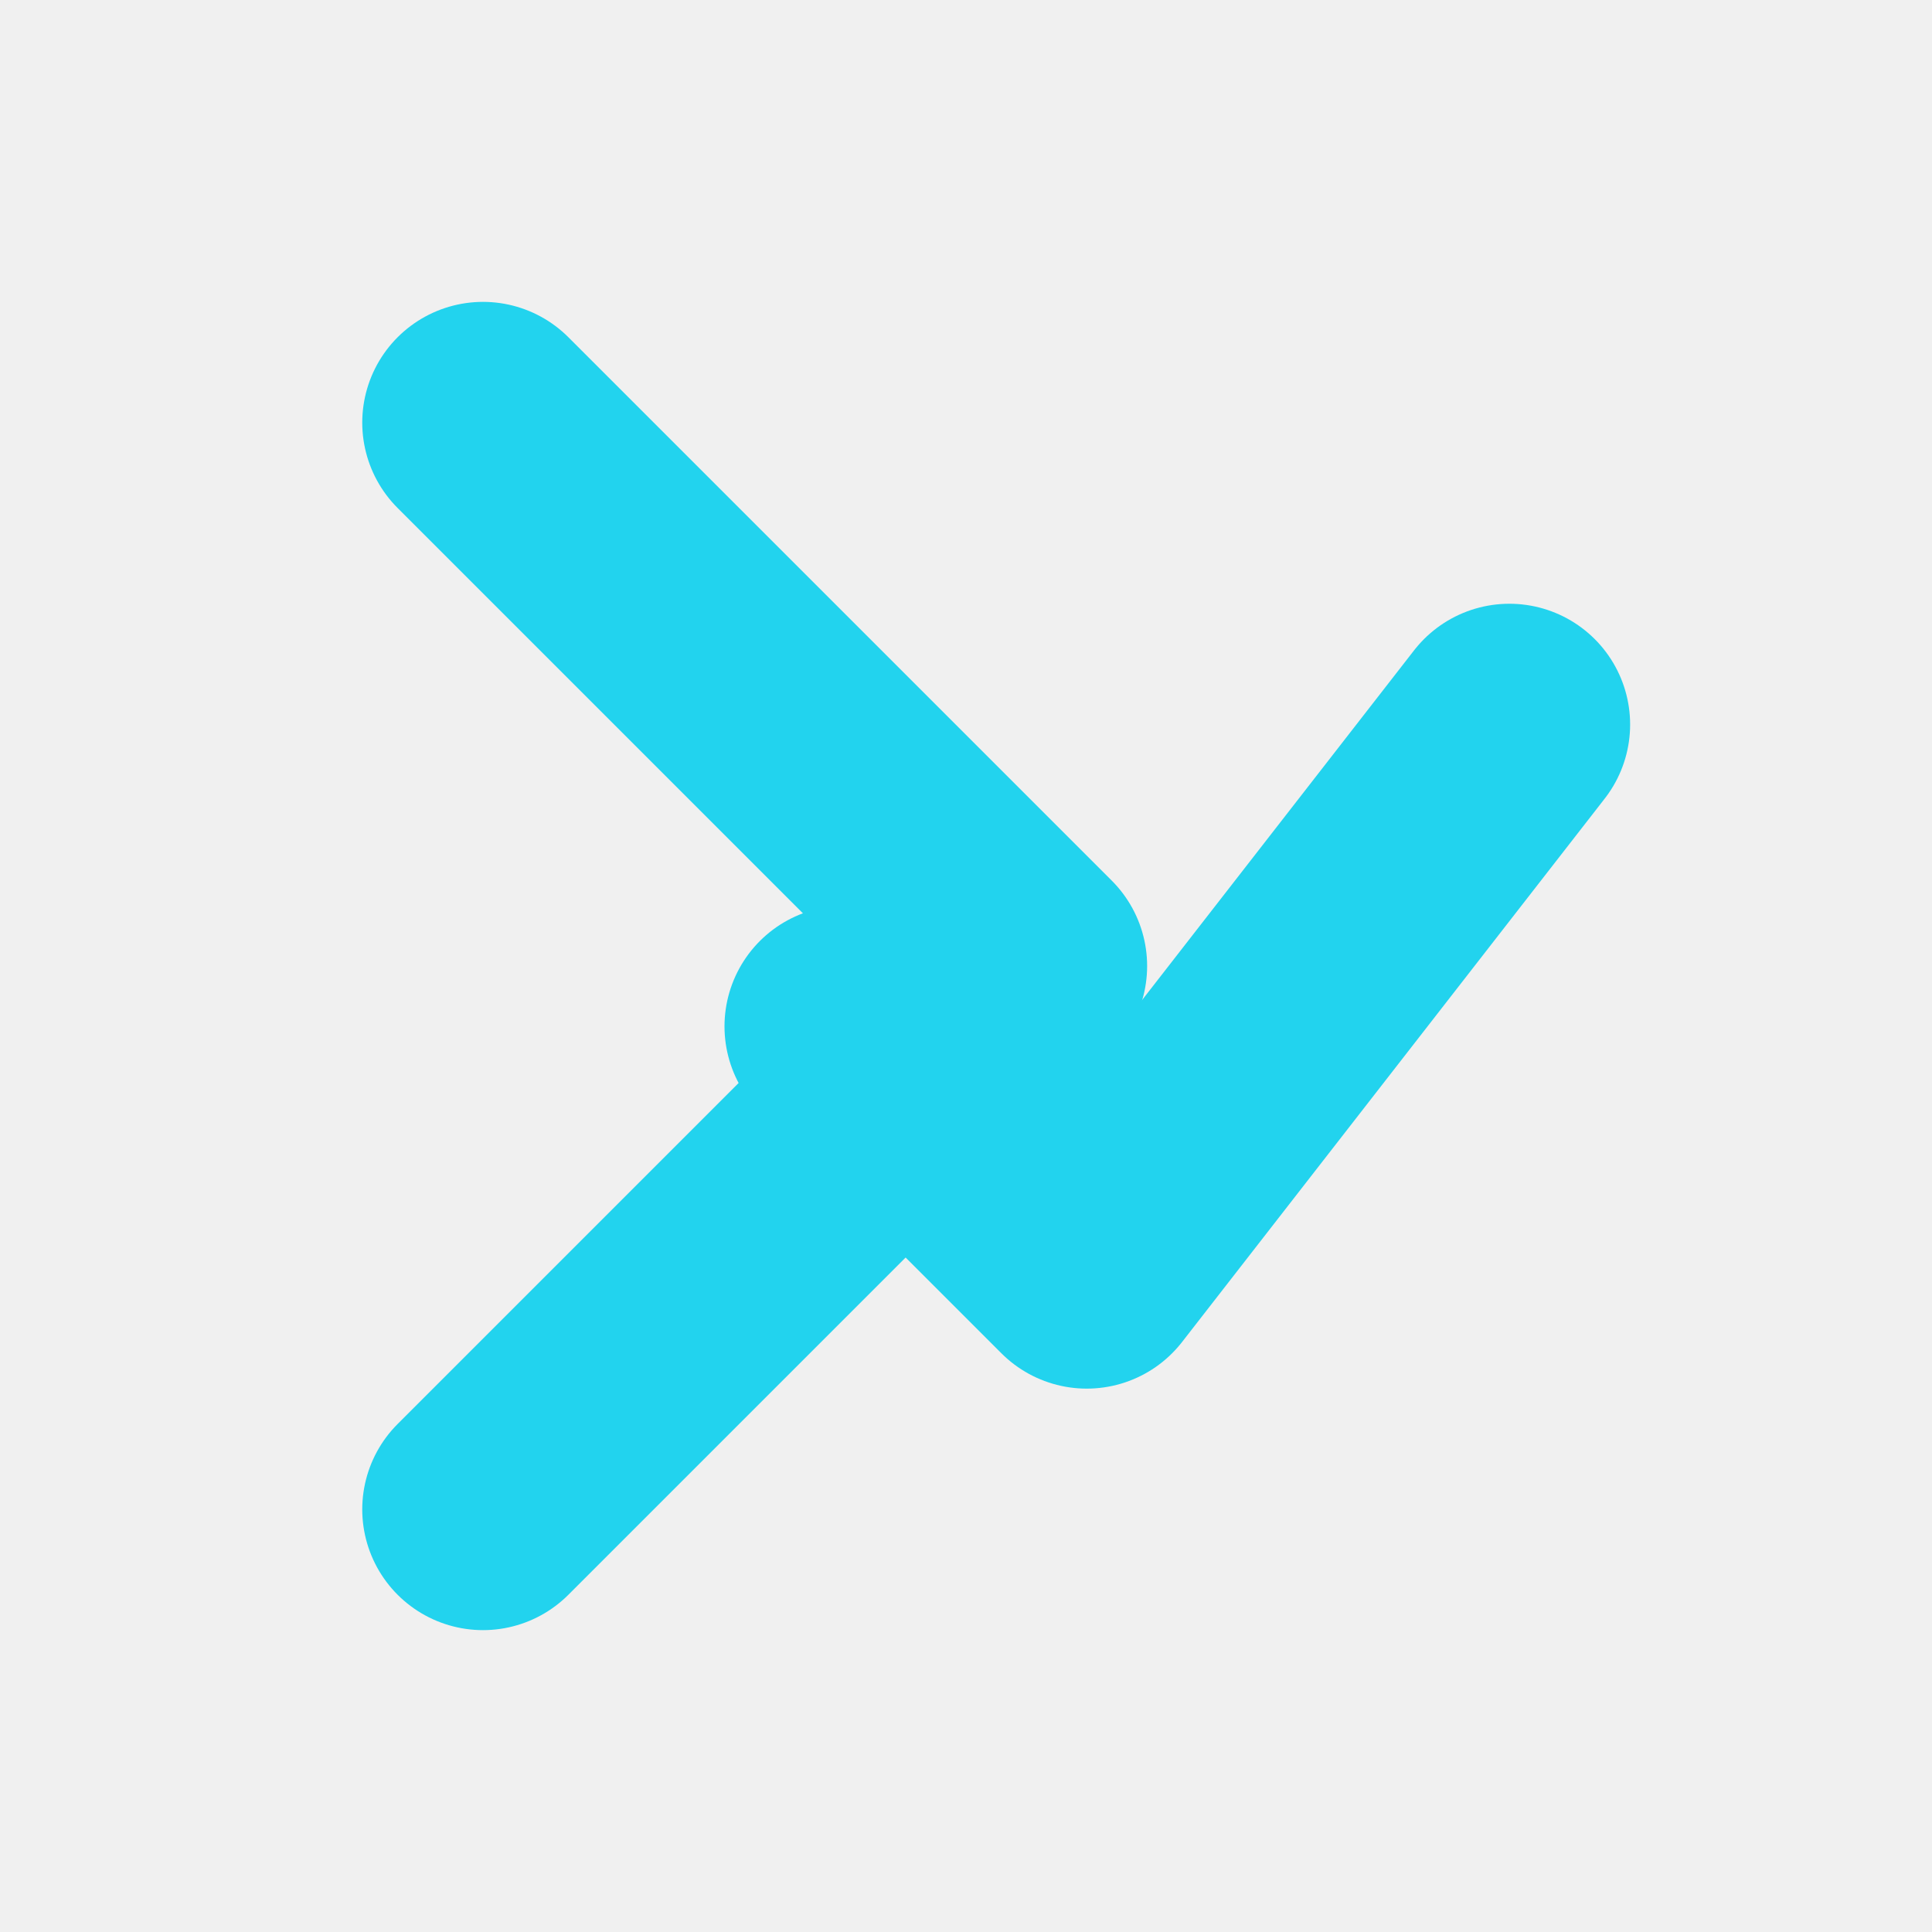
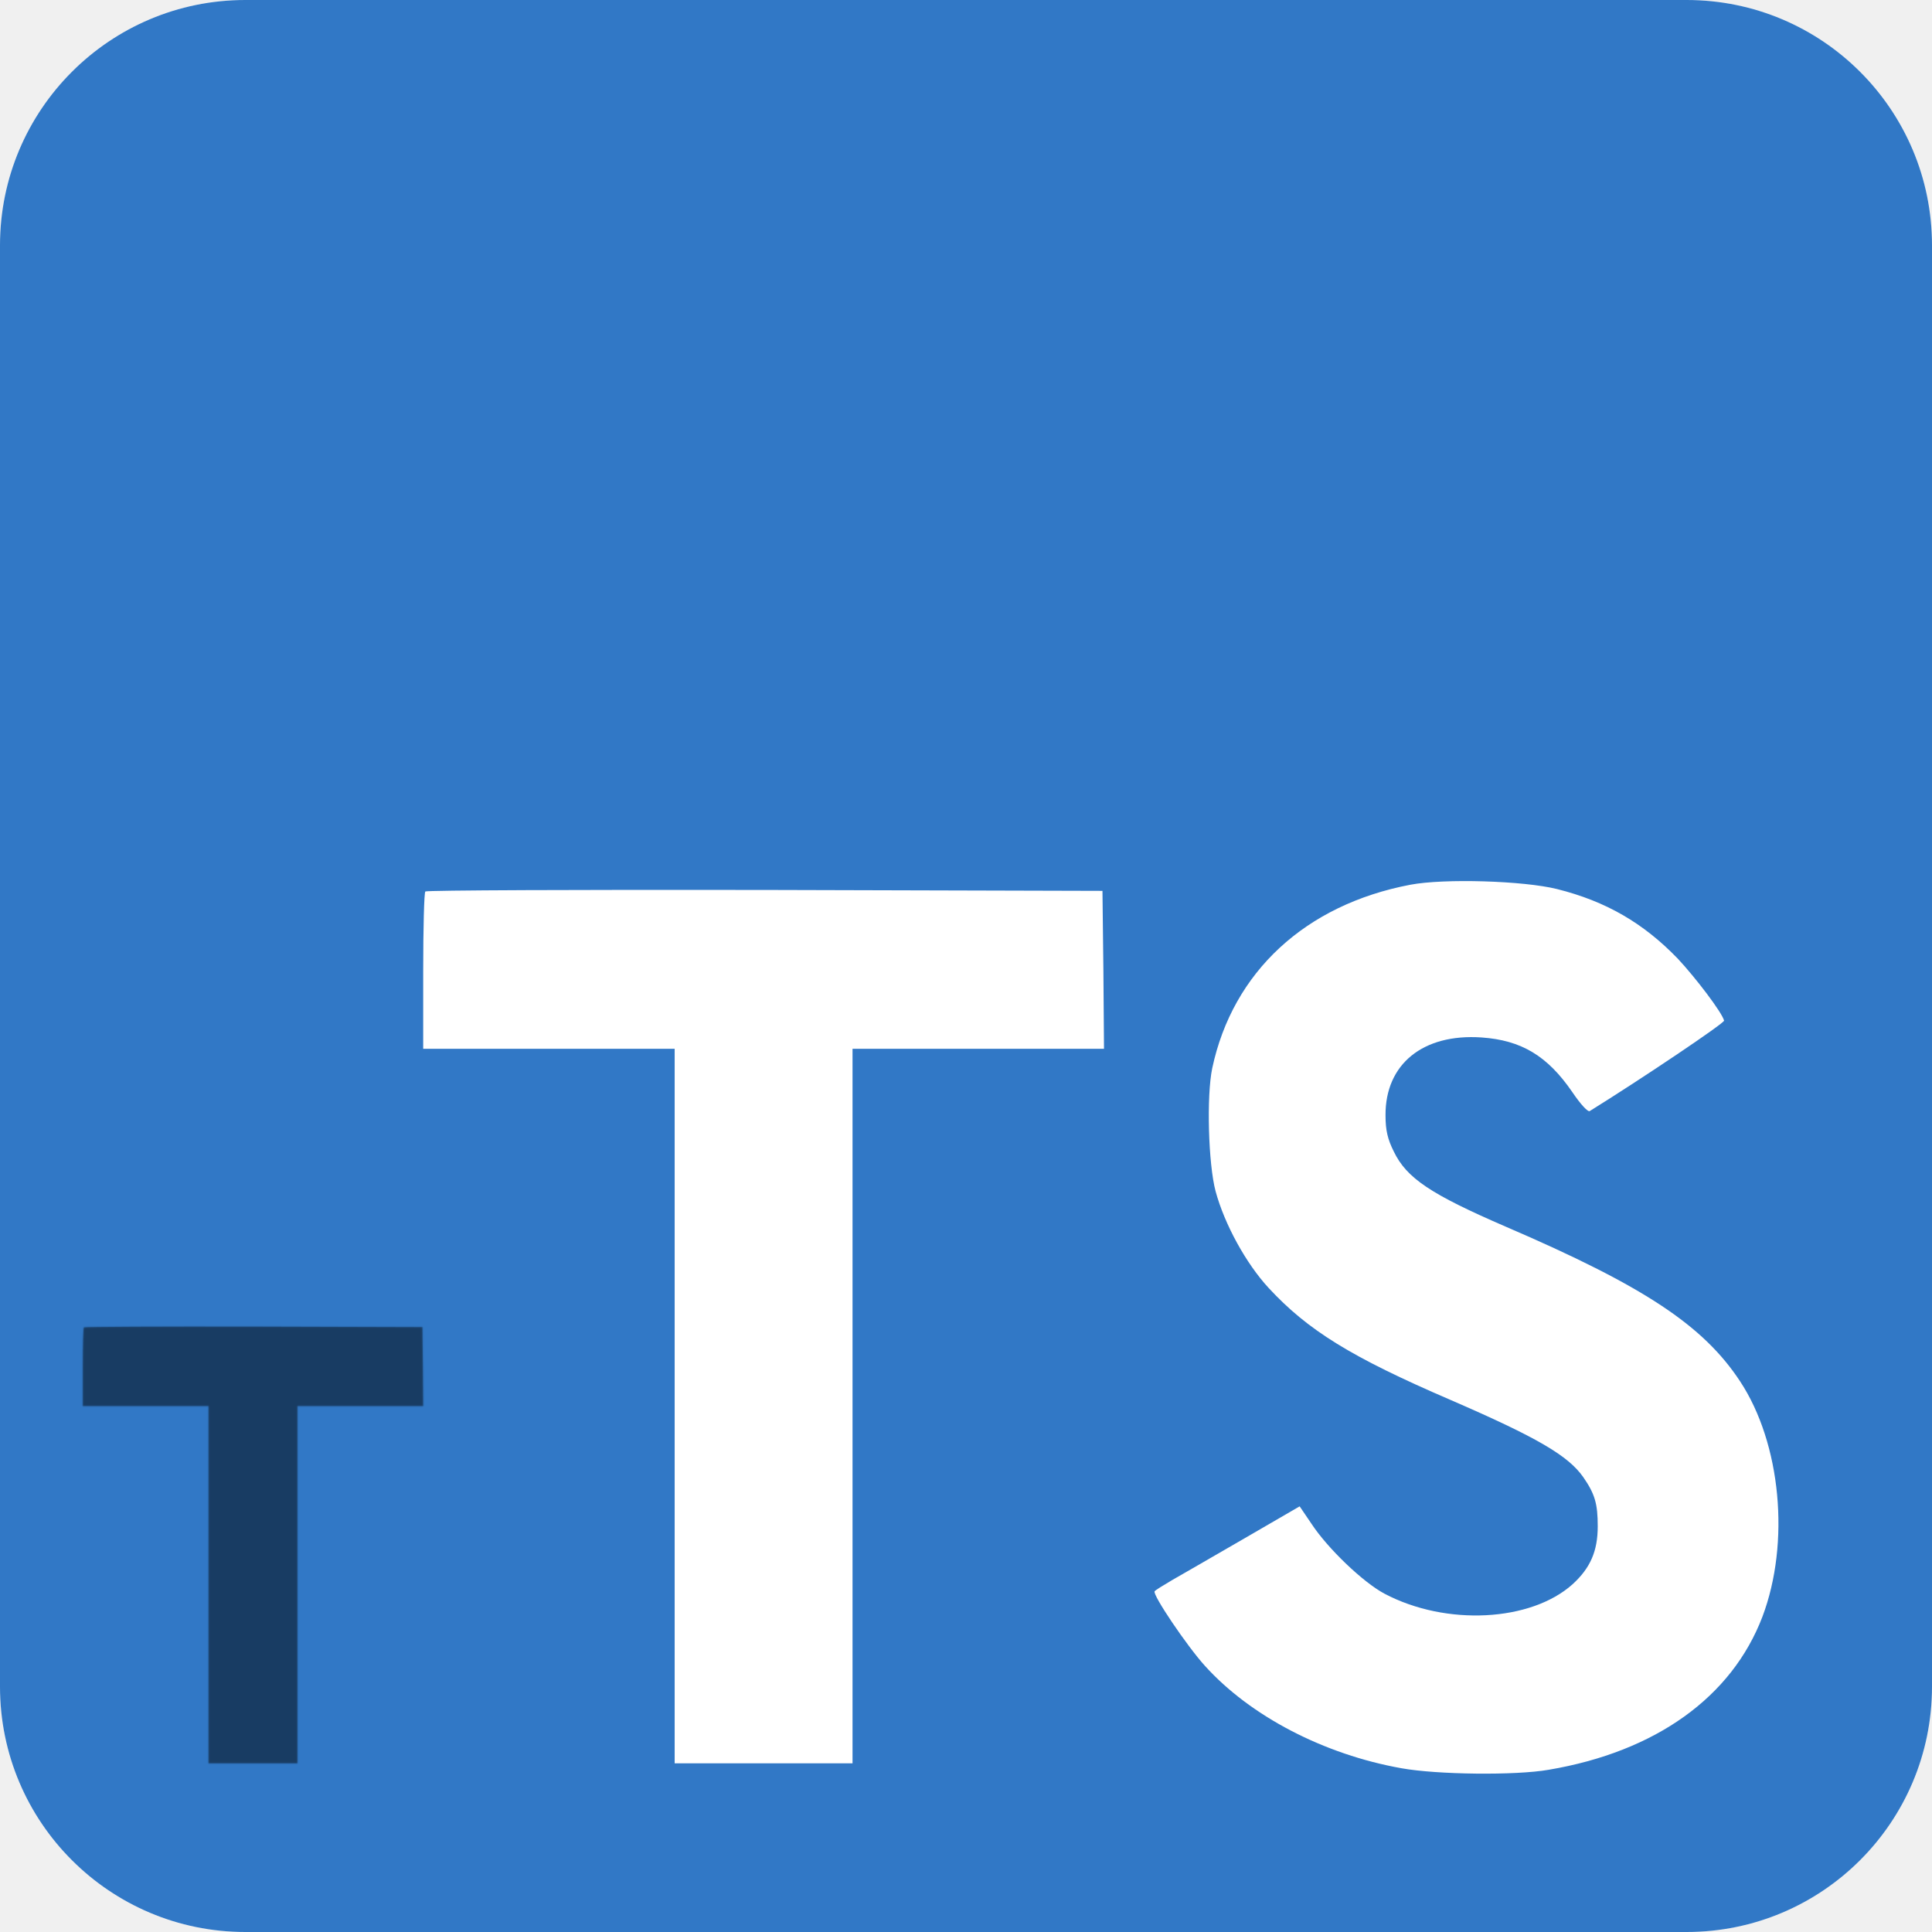
- <svg xmlns="http://www.w3.org/2000/svg" viewBox="0 0 32 32" fill="none" stroke="#22d3ee" stroke-linecap="round" stroke-linejoin="round" aria-label="ttsc">
-   <path d="M8 7 L17 16 L8 25" stroke-width="4" />
-   <path d="M14 17 L18 21 L25 12" stroke-width="4" />
+ <svg xmlns="http://www.w3.org/2000/svg" viewBox="0 0 630 630" aria-label="ttsc">
+   <defs>
+     <clipPath id="r">
+       <rect width="630" height="630" rx="80" />
+     </clipPath>
+     <filter id="sh" x="-50%" y="-50%" width="200%" height="200%">
+       <feGaussianBlur stdDeviation="6" />
+     </filter>
+   </defs>
+   <g clip-path="url(#r)">
+     <rect width="630" height="630" fill="#ffffff" />
+     <g transform="translate(0,630) scale(0.1,-0.1)" fill="#3178C6">
+       <path fill-rule="evenodd" d="M0 3150 l0 -3150 3150 0 3150 0 0 3150 0 3150 -3150 0 -3150 0 0 -3150z m5077 251 c160 -40 282 -111 394 -227 58 -62 144 -175 151 -202 2 -8 -272 -192 -438 -295 -6 -4 -30 22 -57 62 -81 118 -166 169 -296 178 -191 13 -314 -87 -313 -254 0 -49 7 -78 27 -118 42 -87 120 -139 365 -245 451 -194 644 -322 764 -504 134 -203 164 -527 73 -768 -100 -262 -348 -440 -697 -499 -108 -19 -364 -16 -480 5 -253 45 -493 170 -641 334 -58 64 -171 231 -164 243 3 4 29 20 58 37 28 16 134 77 234 135 l181 105 38 -56 c53 -81 169 -192 239 -229 201 -106 477 -91 613 31 58 53 82 108 82 189 0 73 -9 105 -47 160 -49 70 -149 129 -433 252 -325 140 -465 227 -593 365 -74 80 -144 208 -173 315 -24 89 -30 312 -11 402 67 314 304 533 646 598 111 21 369 13 478 -14z m-1479 -263 l2 -258 -410 0 -410 0 0 -1165 0 -1165 -290 0 -290 0 0 1165 0 1165 -410 0 -410 0 0 253 c0 140 3 257 7 260 3 4 502 6 1107 5 l1101 -3 3 -257z" />
+     </g>
+     <g transform="translate(-42 602.5) scale(0.05 -0.05)" filter="url(#sh)" fill="#000000" opacity="0.5">
+       <path d="M 3598 3138 l 2 -258 -410 0 -410 0 0 -1165 0 -1165 -290 0 -290 0 0 1165 0 1165 -410 0 -410 0 0 253 c 0 140 3 257 7 260 3 4 502 6 1107 5 l 1101 -3 3 -257 z" />
+     </g>
+   </g>
</svg>
